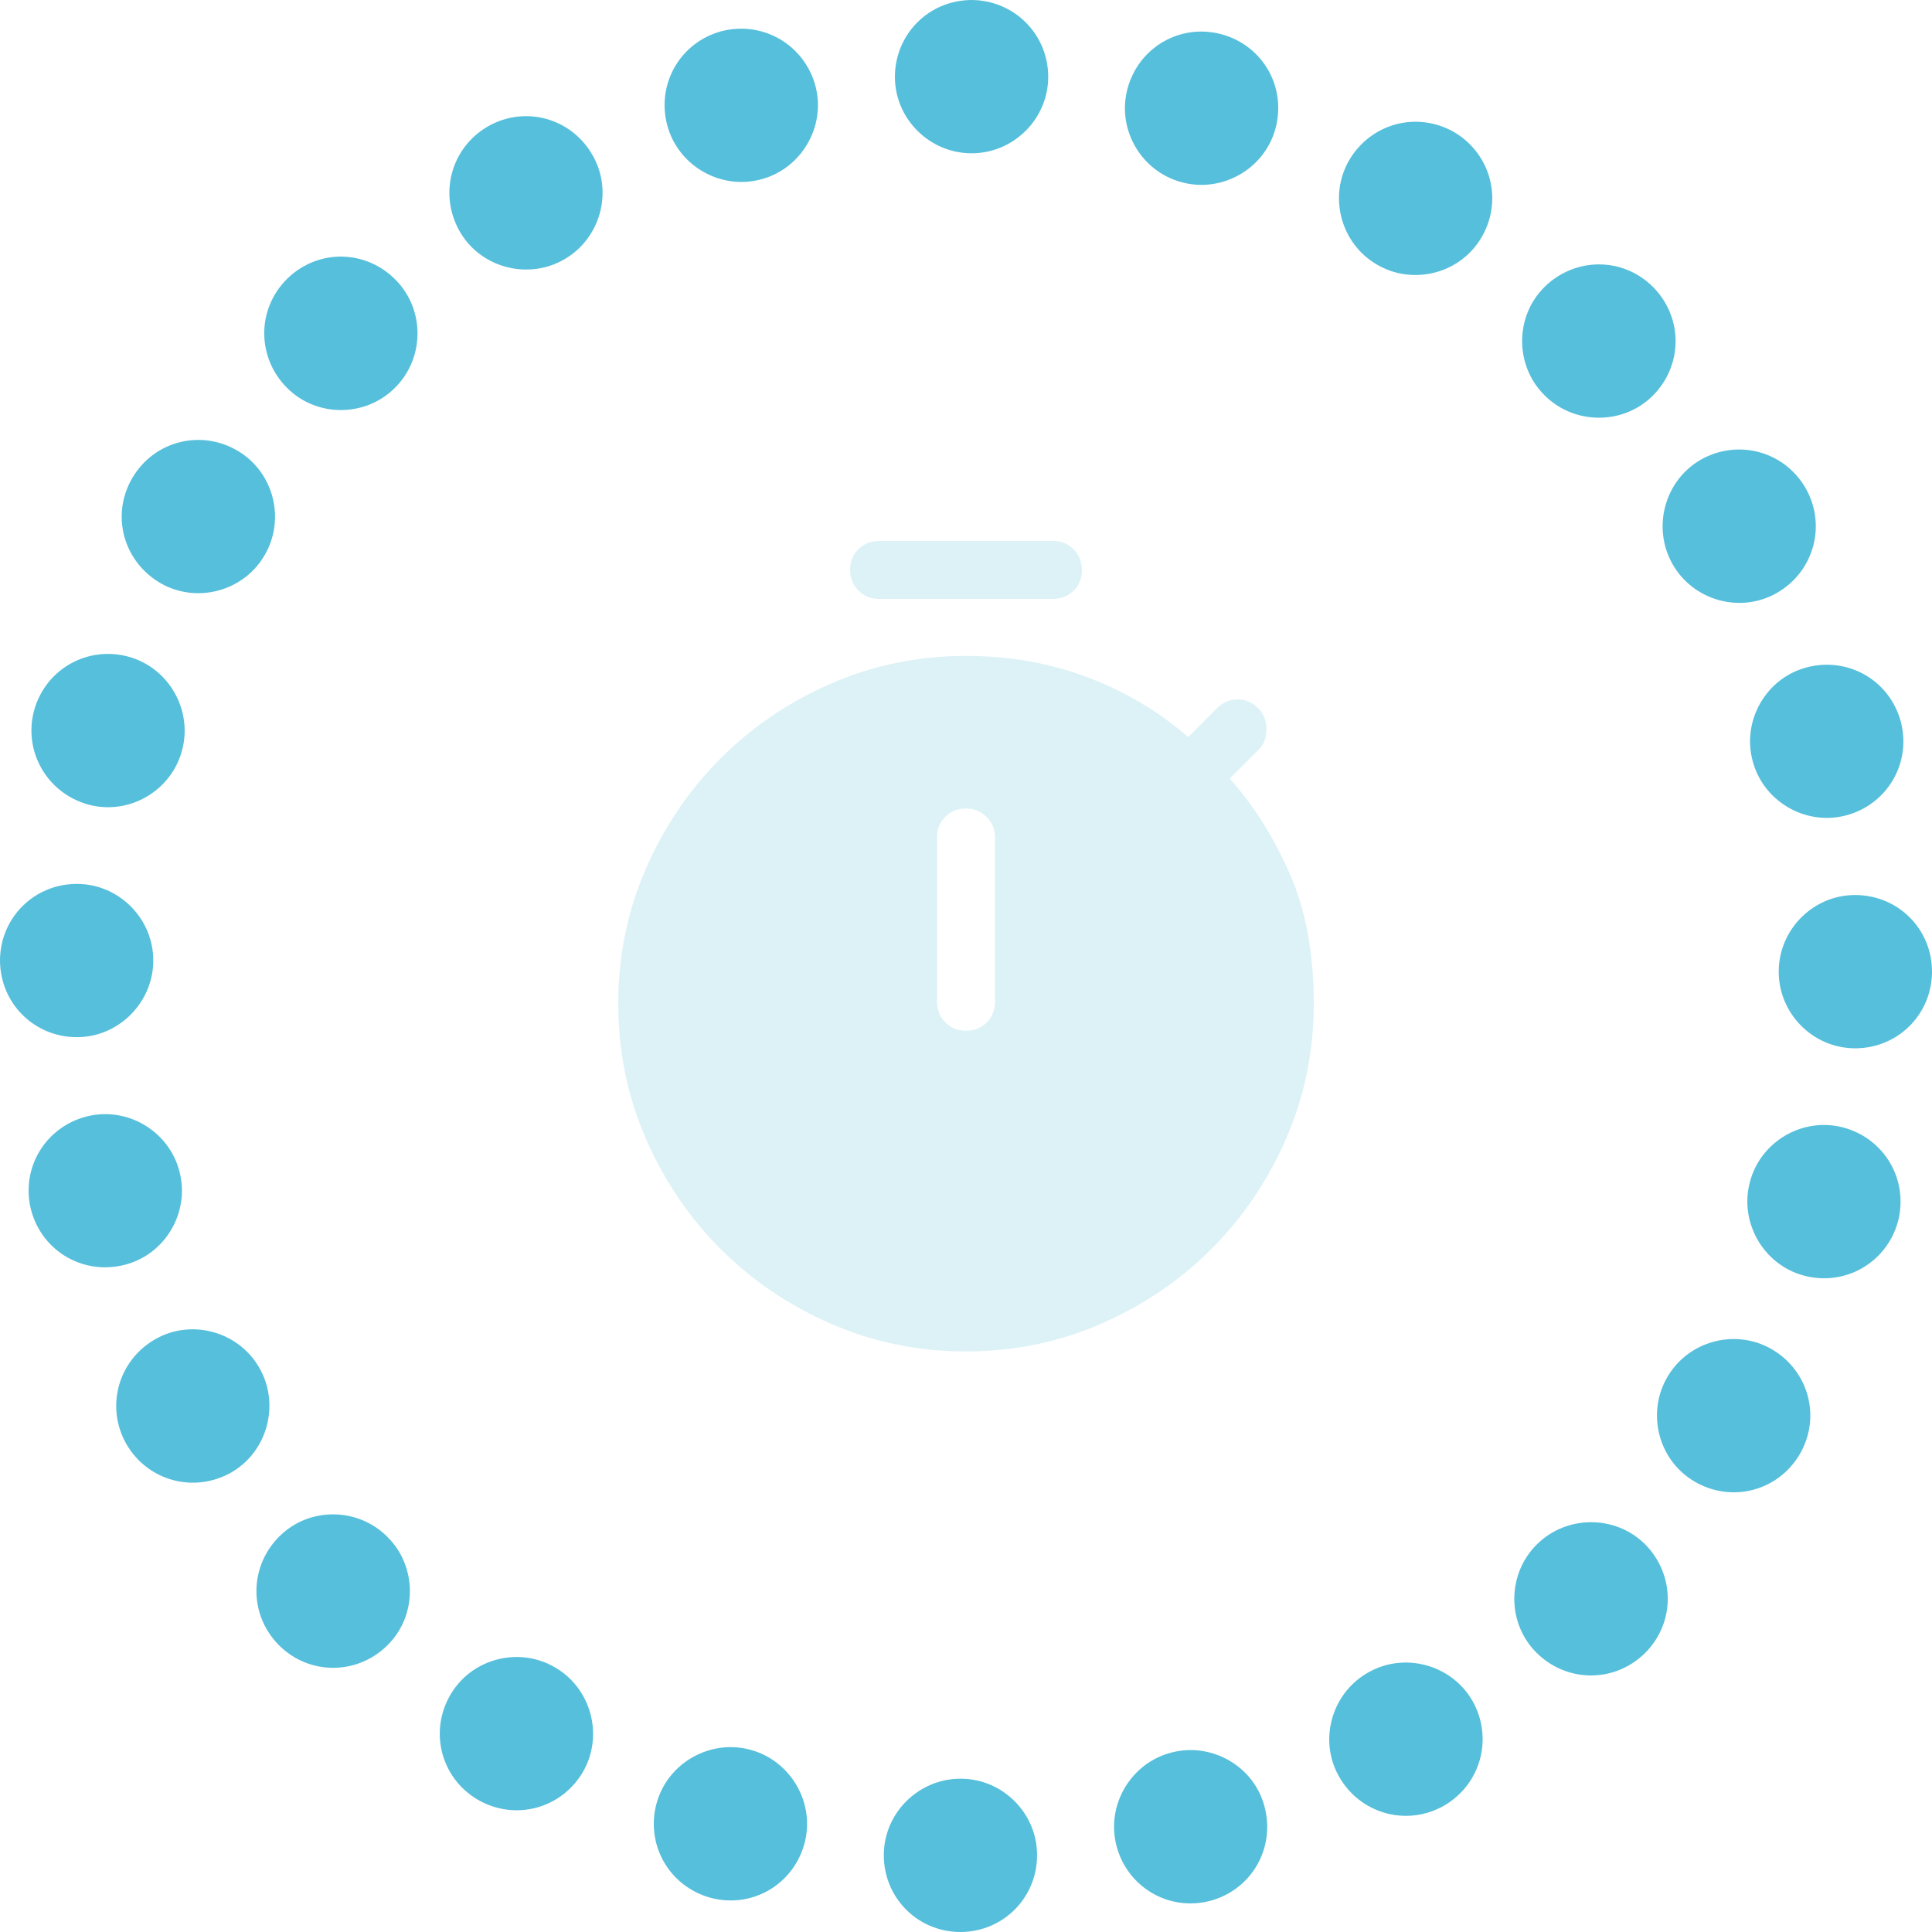
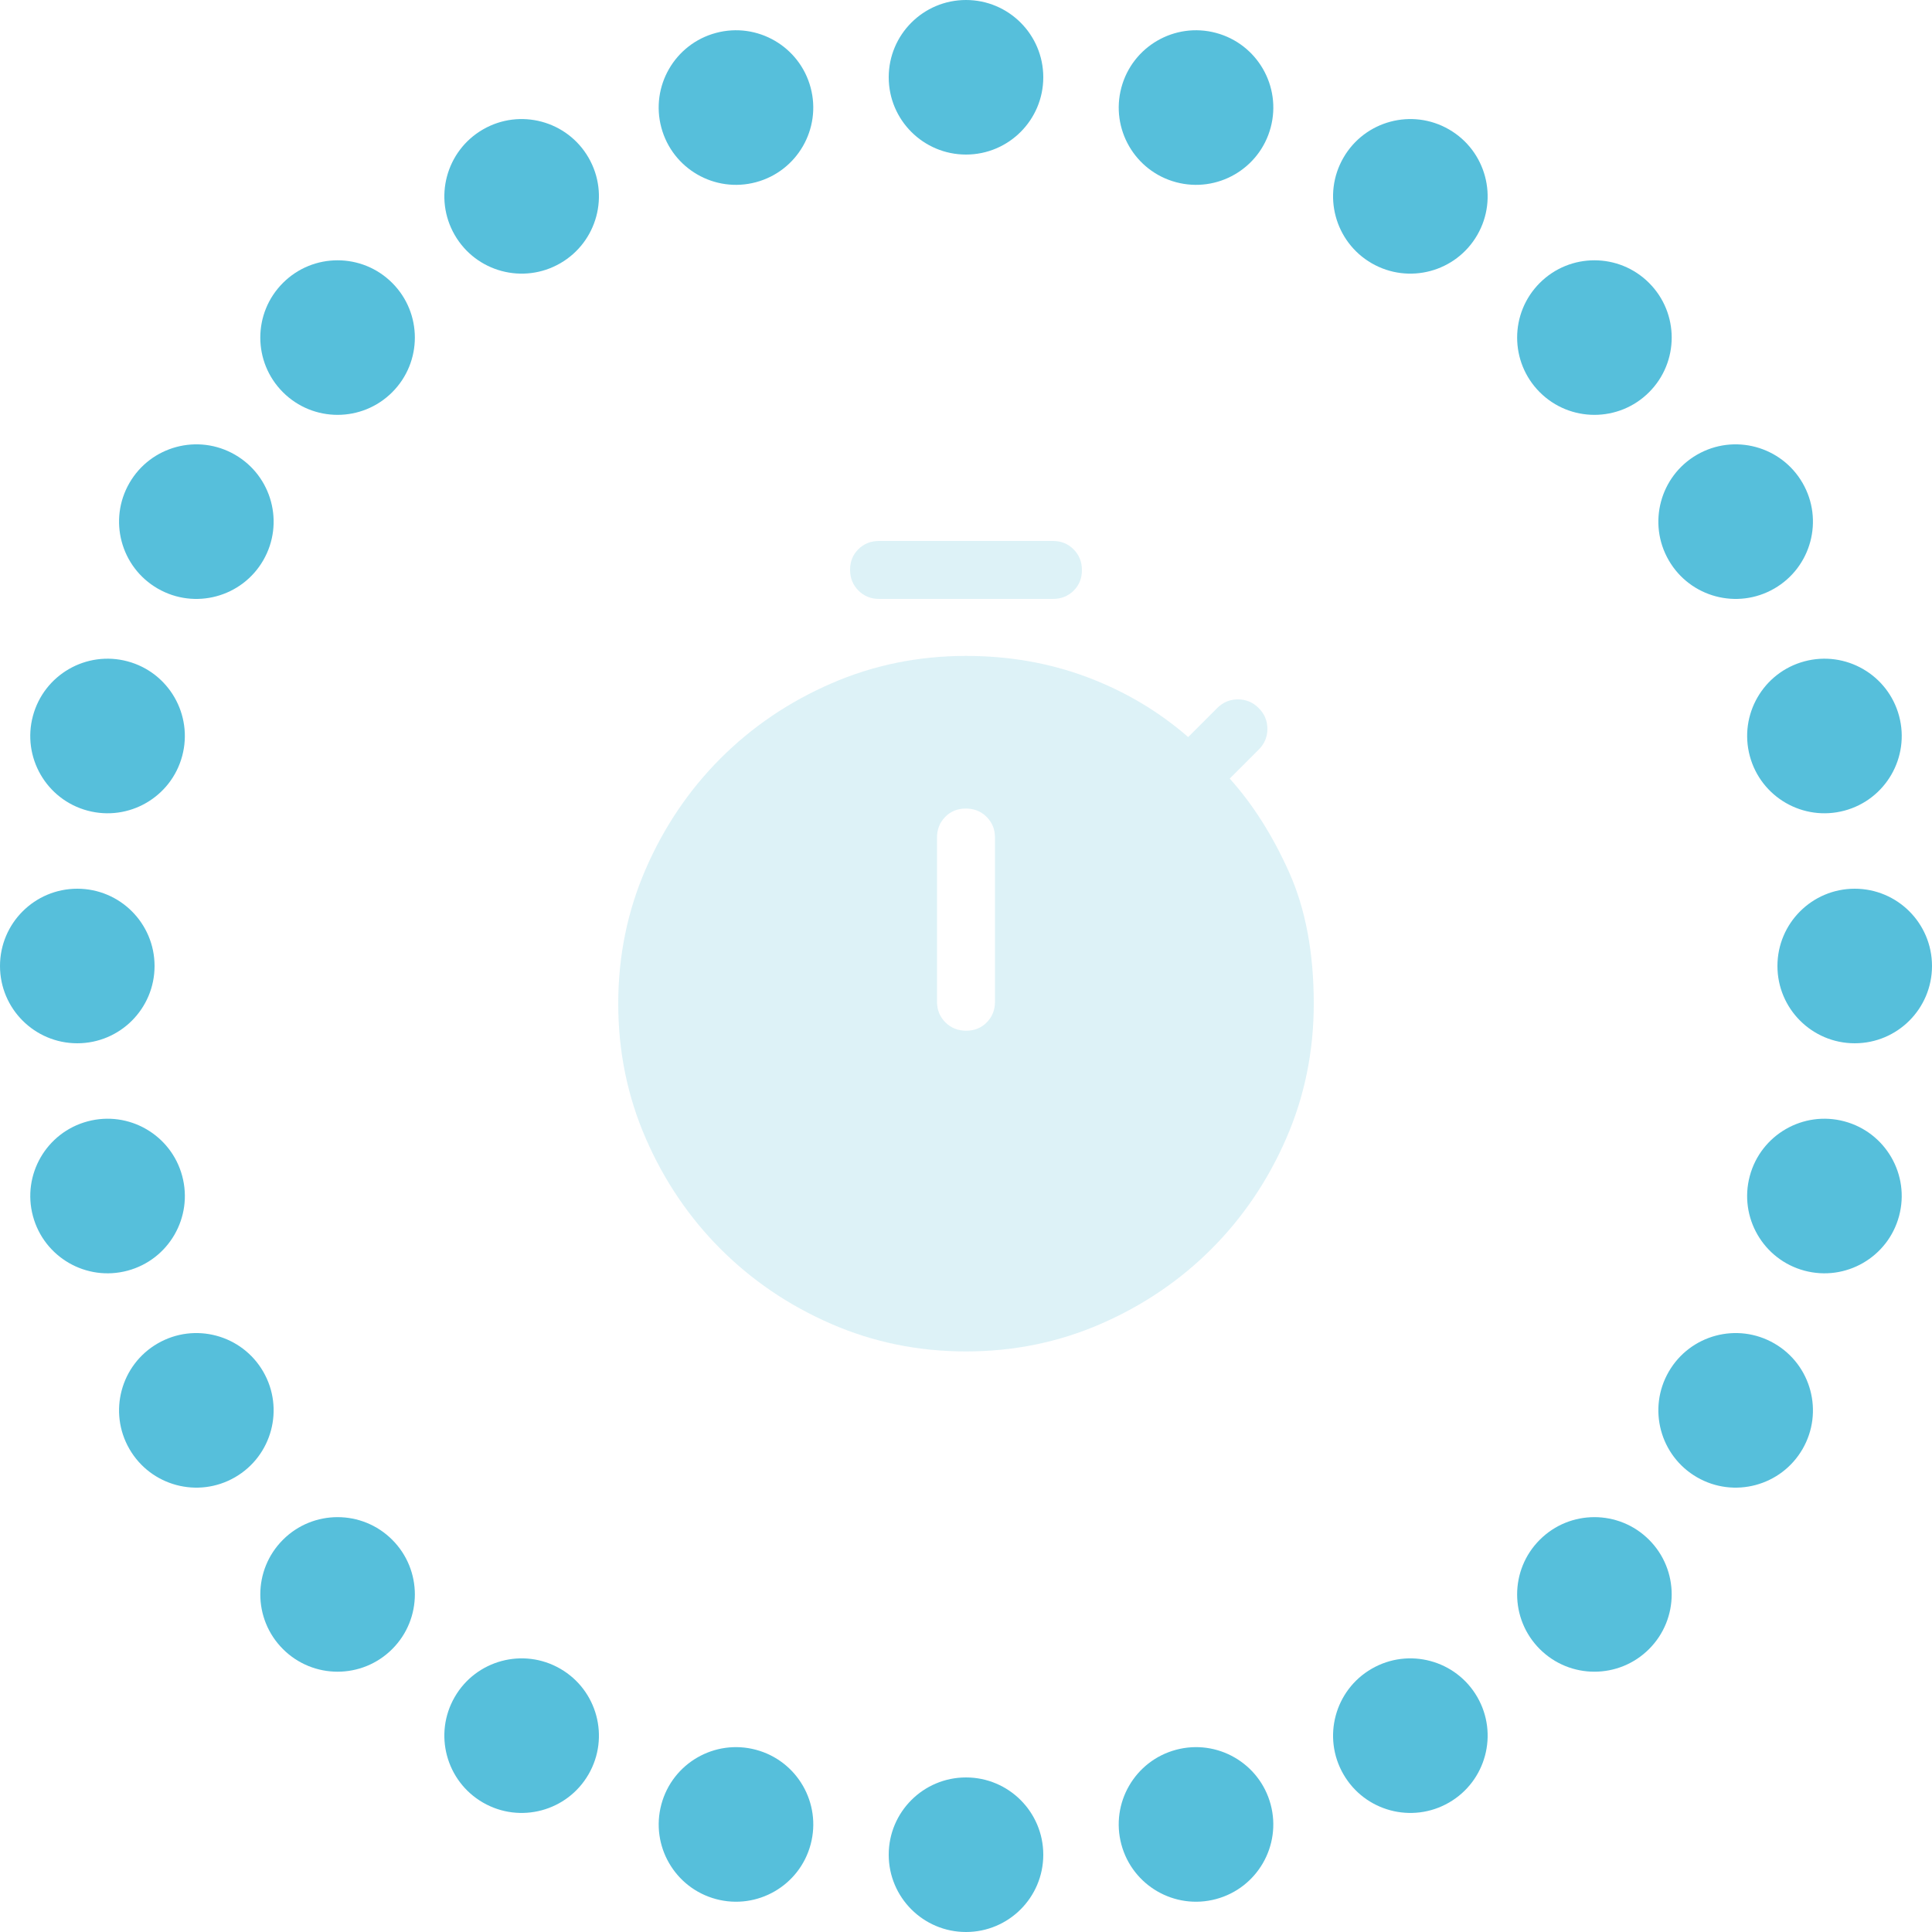
<svg xmlns="http://www.w3.org/2000/svg" width="100" height="100" viewBox="0 0 100 100" fill="none">
-   <path d="M96.038 46.326C93.843 46.316 92.076 48.122 92.067 50.269C92.047 52.415 93.794 54.24 95.989 54.26C98.185 54.279 99.98 52.552 100 50.317C100.01 48.073 98.234 46.336 96.038 46.326Z" fill="#56BFDB" />
-   <path d="M95.434 58.366C93.316 57.791 91.14 59.078 90.584 61.147C90.008 63.206 91.228 65.431 93.336 66.016C95.443 66.602 97.629 65.402 98.234 63.245C98.81 61.079 97.541 58.942 95.434 58.366Z" fill="#56BFDB" />
-   <path d="M91.715 69.841C89.822 68.739 87.383 69.412 86.309 71.266C85.216 73.11 85.812 75.569 87.705 76.682C89.588 77.794 92.008 77.209 93.15 75.277C94.282 73.344 93.608 70.944 91.715 69.841Z" fill="#56BFDB" />
-   <path d="M79.557 79.93C78.025 81.433 77.967 83.961 79.508 85.522C81.05 87.083 83.529 87.142 85.139 85.571C86.729 83.99 86.7 81.502 85.158 79.94C83.617 78.398 81.079 78.418 79.557 79.93Z" fill="#56BFDB" />
-   <path d="M70.804 86.575C68.94 87.629 68.228 90.058 69.311 91.961C70.394 93.864 72.785 94.567 74.737 93.464C76.678 92.342 77.293 89.931 76.21 88.029C75.117 86.135 72.658 85.501 70.804 86.575Z" fill="#56BFDB" />
-   <path d="M60.636 90.711C58.558 91.238 57.24 93.404 57.787 95.532C58.333 97.649 60.461 98.947 62.627 98.391C64.793 97.815 66.013 95.649 65.457 93.531C64.92 91.414 62.705 90.165 60.636 90.711Z" fill="#56BFDB" />
-   <path d="M49.737 92.067C47.59 92.048 45.766 93.795 45.746 95.99C45.727 98.186 47.454 99.981 49.688 100.001C51.933 100.001 53.67 98.225 53.679 96.039C53.689 93.844 51.884 92.067 49.737 92.067Z" fill="#56BFDB" />
-   <path d="M38.857 90.574C36.798 89.998 34.573 91.218 33.988 93.326C33.402 95.434 34.602 97.619 36.759 98.224C38.925 98.81 41.062 97.541 41.638 95.424C42.214 93.316 40.916 91.13 38.857 90.574Z" fill="#56BFDB" />
-   <path d="M28.738 86.311C26.894 85.218 24.435 85.814 23.322 87.707C22.21 89.59 22.795 92.01 24.727 93.152C26.669 94.274 29.06 93.61 30.172 91.717C31.265 89.824 30.592 87.385 28.738 86.311Z" fill="#56BFDB" />
-   <path d="M14.472 79.511C12.911 81.053 12.852 83.532 14.423 85.142C16.004 86.732 18.492 86.703 20.053 85.161C21.615 83.619 21.585 81.082 20.073 79.57C18.57 78.028 16.033 77.969 14.472 79.511Z" fill="#56BFDB" />
-   <path d="M13.428 70.807C12.374 68.943 9.944 68.231 8.041 69.314C6.138 70.397 5.436 72.788 6.538 74.74C7.661 76.681 10.071 77.296 11.974 76.213C13.867 75.12 14.491 72.661 13.428 70.807Z" fill="#56BFDB" />
-   <path d="M9.29 60.641C8.763 58.563 6.597 57.245 4.469 57.792C2.352 58.338 1.054 60.466 1.61 62.632C2.186 64.798 4.352 66.018 6.47 65.462C8.587 64.915 9.836 62.71 9.29 60.641Z" fill="#56BFDB" />
-   <path d="M7.933 49.742C7.953 47.595 6.206 45.771 4.011 45.751C1.815 45.732 0.02 47.459 0 49.693C0 51.938 1.776 53.675 3.962 53.684C6.148 53.694 7.923 51.879 7.933 49.742Z" fill="#56BFDB" />
-   <path d="M4.566 41.644C6.684 42.219 8.86 40.931 9.416 38.863C9.992 36.804 8.772 34.579 6.664 33.994C4.557 33.408 2.371 34.608 1.766 36.765C1.19 38.921 2.459 41.058 4.566 41.644Z" fill="#56BFDB" />
-   <path d="M8.285 30.171C10.178 31.273 12.618 30.6 13.691 28.746C14.784 26.902 14.189 24.443 12.296 23.33C10.412 22.218 7.992 22.803 6.851 24.735C5.719 26.667 6.392 29.058 8.285 30.171Z" fill="#56BFDB" />
-   <path d="M14.861 14.432C13.271 16.012 13.3 18.501 14.842 20.062C16.383 21.623 18.921 21.594 20.433 20.081C21.965 18.579 22.023 16.052 20.482 14.49C18.95 12.919 16.461 12.861 14.861 14.432Z" fill="#56BFDB" />
-   <path d="M25.264 6.536C23.322 7.658 22.708 10.069 23.791 11.971C24.874 13.874 27.333 14.499 29.187 13.435C31.051 12.381 31.763 9.951 30.68 8.049C29.607 6.136 27.216 5.434 25.264 6.536Z" fill="#56BFDB" />
-   <path d="M37.363 1.61C35.197 2.186 33.977 4.352 34.533 6.469C35.09 8.587 37.295 9.836 39.364 9.29C41.442 8.763 42.759 6.596 42.213 4.469C41.657 2.352 39.529 1.064 37.363 1.61Z" fill="#56BFDB" />
-   <path d="M50.312 0C48.068 0 46.331 1.776 46.321 3.962C46.312 6.157 48.117 7.923 50.264 7.933C52.41 7.953 54.235 6.206 54.255 4.011C54.274 1.825 52.547 0.029 50.312 0Z" fill="#56BFDB" />
-   <path d="M63.242 1.777C61.076 1.191 58.939 2.46 58.363 4.577C57.788 6.695 59.076 8.871 61.144 9.427C63.203 10.003 65.428 8.783 66.013 6.675C66.599 4.558 65.409 2.382 63.242 1.777Z" fill="#56BFDB" />
-   <path d="M75.283 6.849C73.342 5.727 70.951 6.391 69.838 8.284C68.736 10.177 69.409 12.616 71.263 13.69C73.107 14.783 75.566 14.187 76.679 12.294C77.791 10.411 77.206 8.001 75.283 6.849Z" fill="#56BFDB" />
-   <path d="M85.529 20.5C87.09 18.959 87.149 16.48 85.578 14.87C83.997 13.279 81.509 13.309 79.948 14.85C78.386 16.392 78.416 18.929 79.928 20.442C81.431 21.974 83.968 22.032 85.529 20.5Z" fill="#56BFDB" />
-   <path d="M86.573 29.203C87.627 31.067 90.057 31.78 91.96 30.696C93.862 29.613 94.565 27.223 93.462 25.271C92.34 23.329 89.93 22.714 88.027 23.797C86.134 24.89 85.51 27.34 86.573 29.203Z" fill="#56BFDB" />
-   <path d="M90.71 39.361C91.237 41.439 93.403 42.757 95.531 42.21C97.648 41.664 98.946 39.536 98.39 37.37C97.814 35.204 95.648 33.984 93.53 34.54C91.413 35.087 90.164 37.292 90.71 39.361Z" fill="#56BFDB" />
-   <path d="M45.5 31C45.075 31 44.719 30.855 44.431 30.566C44.144 30.277 44 29.919 44 29.491C44 29.064 44.144 28.708 44.431 28.425C44.719 28.142 45.075 28 45.5 28H54.5C54.925 28 55.281 28.145 55.569 28.434C55.856 28.723 56 29.081 56 29.509C56 29.936 55.856 30.292 55.569 30.575C55.281 30.858 54.925 31 54.5 31H45.5ZM50.009 53.35C50.436 53.35 50.792 53.206 51.075 52.919C51.358 52.631 51.5 52.275 51.5 51.85V43.35C51.5 42.925 51.355 42.569 51.066 42.281C50.777 41.994 50.419 41.85 49.991 41.85C49.564 41.85 49.208 41.994 48.925 42.281C48.642 42.569 48.5 42.925 48.5 43.35V51.85C48.5 52.275 48.645 52.631 48.934 52.919C49.223 53.206 49.581 53.35 50.009 53.35ZM50 69.95C47.533 69.95 45.208 69.475 43.025 68.525C40.842 67.575 38.933 66.283 37.3 64.65C35.667 63.017 34.375 61.108 33.425 58.925C32.475 56.742 32 54.417 32 51.95C32 49.483 32.475 47.158 33.425 44.975C34.375 42.792 35.667 40.883 37.3 39.25C38.933 37.617 40.842 36.325 43.025 35.375C45.208 34.425 47.533 33.95 50 33.95C52.233 33.95 54.325 34.317 56.275 35.05C58.225 35.783 59.967 36.817 61.5 38.15L63 36.65C63.3 36.35 63.654 36.2 64.061 36.2C64.468 36.2 64.825 36.354 65.13 36.663C65.41 36.946 65.55 37.306 65.55 37.744C65.55 38.181 65.417 38.533 65.15 38.8L63.65 40.3C64.85 41.633 65.875 43.25 66.725 45.15C67.575 47.05 68 49.317 68 51.95C68 54.417 67.525 56.742 66.575 58.925C65.625 61.108 64.333 63.017 62.7 64.65C61.067 66.283 59.158 67.575 56.975 68.525C54.792 69.475 52.467 69.95 50 69.95Z" fill="#56BFDB" fill-opacity="0.2" />
+   <circle cx="61.906" cy="5.567" r="4" transform="rotate(15 61.9058 5.56744)" fill="#56BFDB" />
+   <circle cx="73" cy="10.163" r="4" transform="rotate(30 73 10.1628)" fill="#56BFDB" />
+   <circle cx="82.527" cy="17.473" r="4" transform="rotate(45 82.5269 17.473)" fill="#56BFDB" />
+   <circle cx="89.837" cy="27" r="4" transform="rotate(60 89.8372 27)" fill="#56BFDB" />
+   <circle cx="94.433" cy="38.094" r="4" transform="rotate(75 94.4326 38.0943)" fill="#56BFDB" />
+   <circle cx="96" cy="50" r="4" transform="rotate(90 96 50)" fill="#56BFDB" />
+   <circle cx="94.433" cy="61.906" r="4" transform="rotate(105 94.4326 61.9056)" fill="#56BFDB" />
+   <circle cx="89.837" cy="73" r="4" transform="rotate(120 89.8372 73)" fill="#56BFDB" />
+   <circle cx="82.527" cy="82.527" r="4" transform="rotate(135 82.5267 82.5269)" fill="#56BFDB" />
+   <circle cx="73" cy="89.837" r="4" transform="rotate(150 73 89.8372)" fill="#56BFDB" />
+   <circle cx="61.906" cy="94.433" r="4" transform="rotate(165 61.9057 94.4326)" fill="#56BFDB" />
+   <circle cx="50" cy="96" r="4" transform="rotate(180 50 96)" fill="#56BFDB" />
+   <circle cx="38.094" cy="94.433" r="4" transform="rotate(-165 38.0944 94.4326)" fill="#56BFDB" />
+   <circle cx="27" cy="89.837" r="4" transform="rotate(-150 27 89.8372)" fill="#56BFDB" />
+   <circle cx="17.473" cy="82.527" r="4" transform="rotate(-135 17.4731 82.527)" fill="#56BFDB" />
+   <circle cx="10.163" cy="73" r="4" transform="rotate(-120 10.1628 73)" fill="#56BFDB" />
+   <circle cx="5.567" cy="61.906" r="4" transform="rotate(-105 5.56744 61.9057)" fill="#56BFDB" />
+   <circle cx="4" cy="50" r="4" transform="rotate(-90 4 50)" fill="#56BFDB" />
+   <circle cx="5.567" cy="38.094" r="4" transform="rotate(-75 5.56744 38.0944)" fill="#56BFDB" />
+   <circle cx="10.163" cy="27" r="4" transform="rotate(-60 10.1628 27)" fill="#56BFDB" />
+   <circle cx="17.473" cy="17.473" r="4" transform="rotate(-45 17.473 17.4731)" fill="#56BFDB" />
+   <circle cx="27" cy="10.163" r="4" transform="rotate(-30 27 10.1628)" fill="#56BFDB" />
+   <circle cx="38.094" cy="5.567" r="4" transform="rotate(-15 38.0943 5.56744)" fill="#56BFDB" />
+   <circle cx="50" cy="4" r="4" fill="#56BFDB" />
+   <path d="M45.5 31C45.075 31 44.719 30.855 44.431 30.566C44.144 30.277 44 29.919 44 29.491C44 29.064 44.144 28.708 44.431 28.425C44.719 28.142 45.075 28 45.5 28H54.5C54.925 28 55.281 28.145 55.569 28.434C55.856 28.723 56 29.081 56 29.509C56 29.936 55.856 30.292 55.569 30.575C55.281 30.858 54.925 31 54.5 31H45.5ZM50.009 53.35C50.436 53.35 50.792 53.206 51.075 52.919C51.358 52.631 51.5 52.275 51.5 51.85V43.35C51.5 42.925 51.355 42.569 51.066 42.281C50.777 41.994 50.419 41.85 49.991 41.85C49.564 41.85 49.208 41.994 48.925 42.281C48.642 42.569 48.5 42.925 48.5 43.35V51.85C48.5 52.275 48.645 52.631 48.934 52.919C49.223 53.206 49.581 53.35 50.009 53.35ZM50 69.95C47.533 69.95 45.208 69.475 43.025 68.525C40.842 67.575 38.933 66.283 37.3 64.65C35.667 63.017 34.375 61.108 33.425 58.925C32.475 56.742 32 54.417 32 51.95C32 49.483 32.475 47.158 33.425 44.975C34.375 42.792 35.667 40.883 37.3 39.25C38.933 37.617 40.842 36.325 43.025 35.375C45.208 34.425 47.533 33.95 50 33.95C52.233 33.95 54.325 34.317 56.275 35.05C58.225 35.783 59.967 36.817 61.5 38.15L63 36.65C63.3 36.35 63.658 36.2 64.075 36.2C64.492 36.2 64.85 36.35 65.15 36.65C65.45 36.95 65.6 37.308 65.6 37.725C65.6 38.142 65.45 38.5 65.15 38.8L63.65 40.3C64.85 41.633 65.875 43.25 66.725 45.15C67.575 47.05 68 49.317 68 51.95C68 54.417 67.525 56.742 66.575 58.925C65.625 61.108 64.333 63.017 62.7 64.65C61.067 66.283 59.158 67.575 56.975 68.525C54.792 69.475 52.467 69.95 50 69.95Z" fill="#56BFDB" fill-opacity="0.2" />
</svg>
